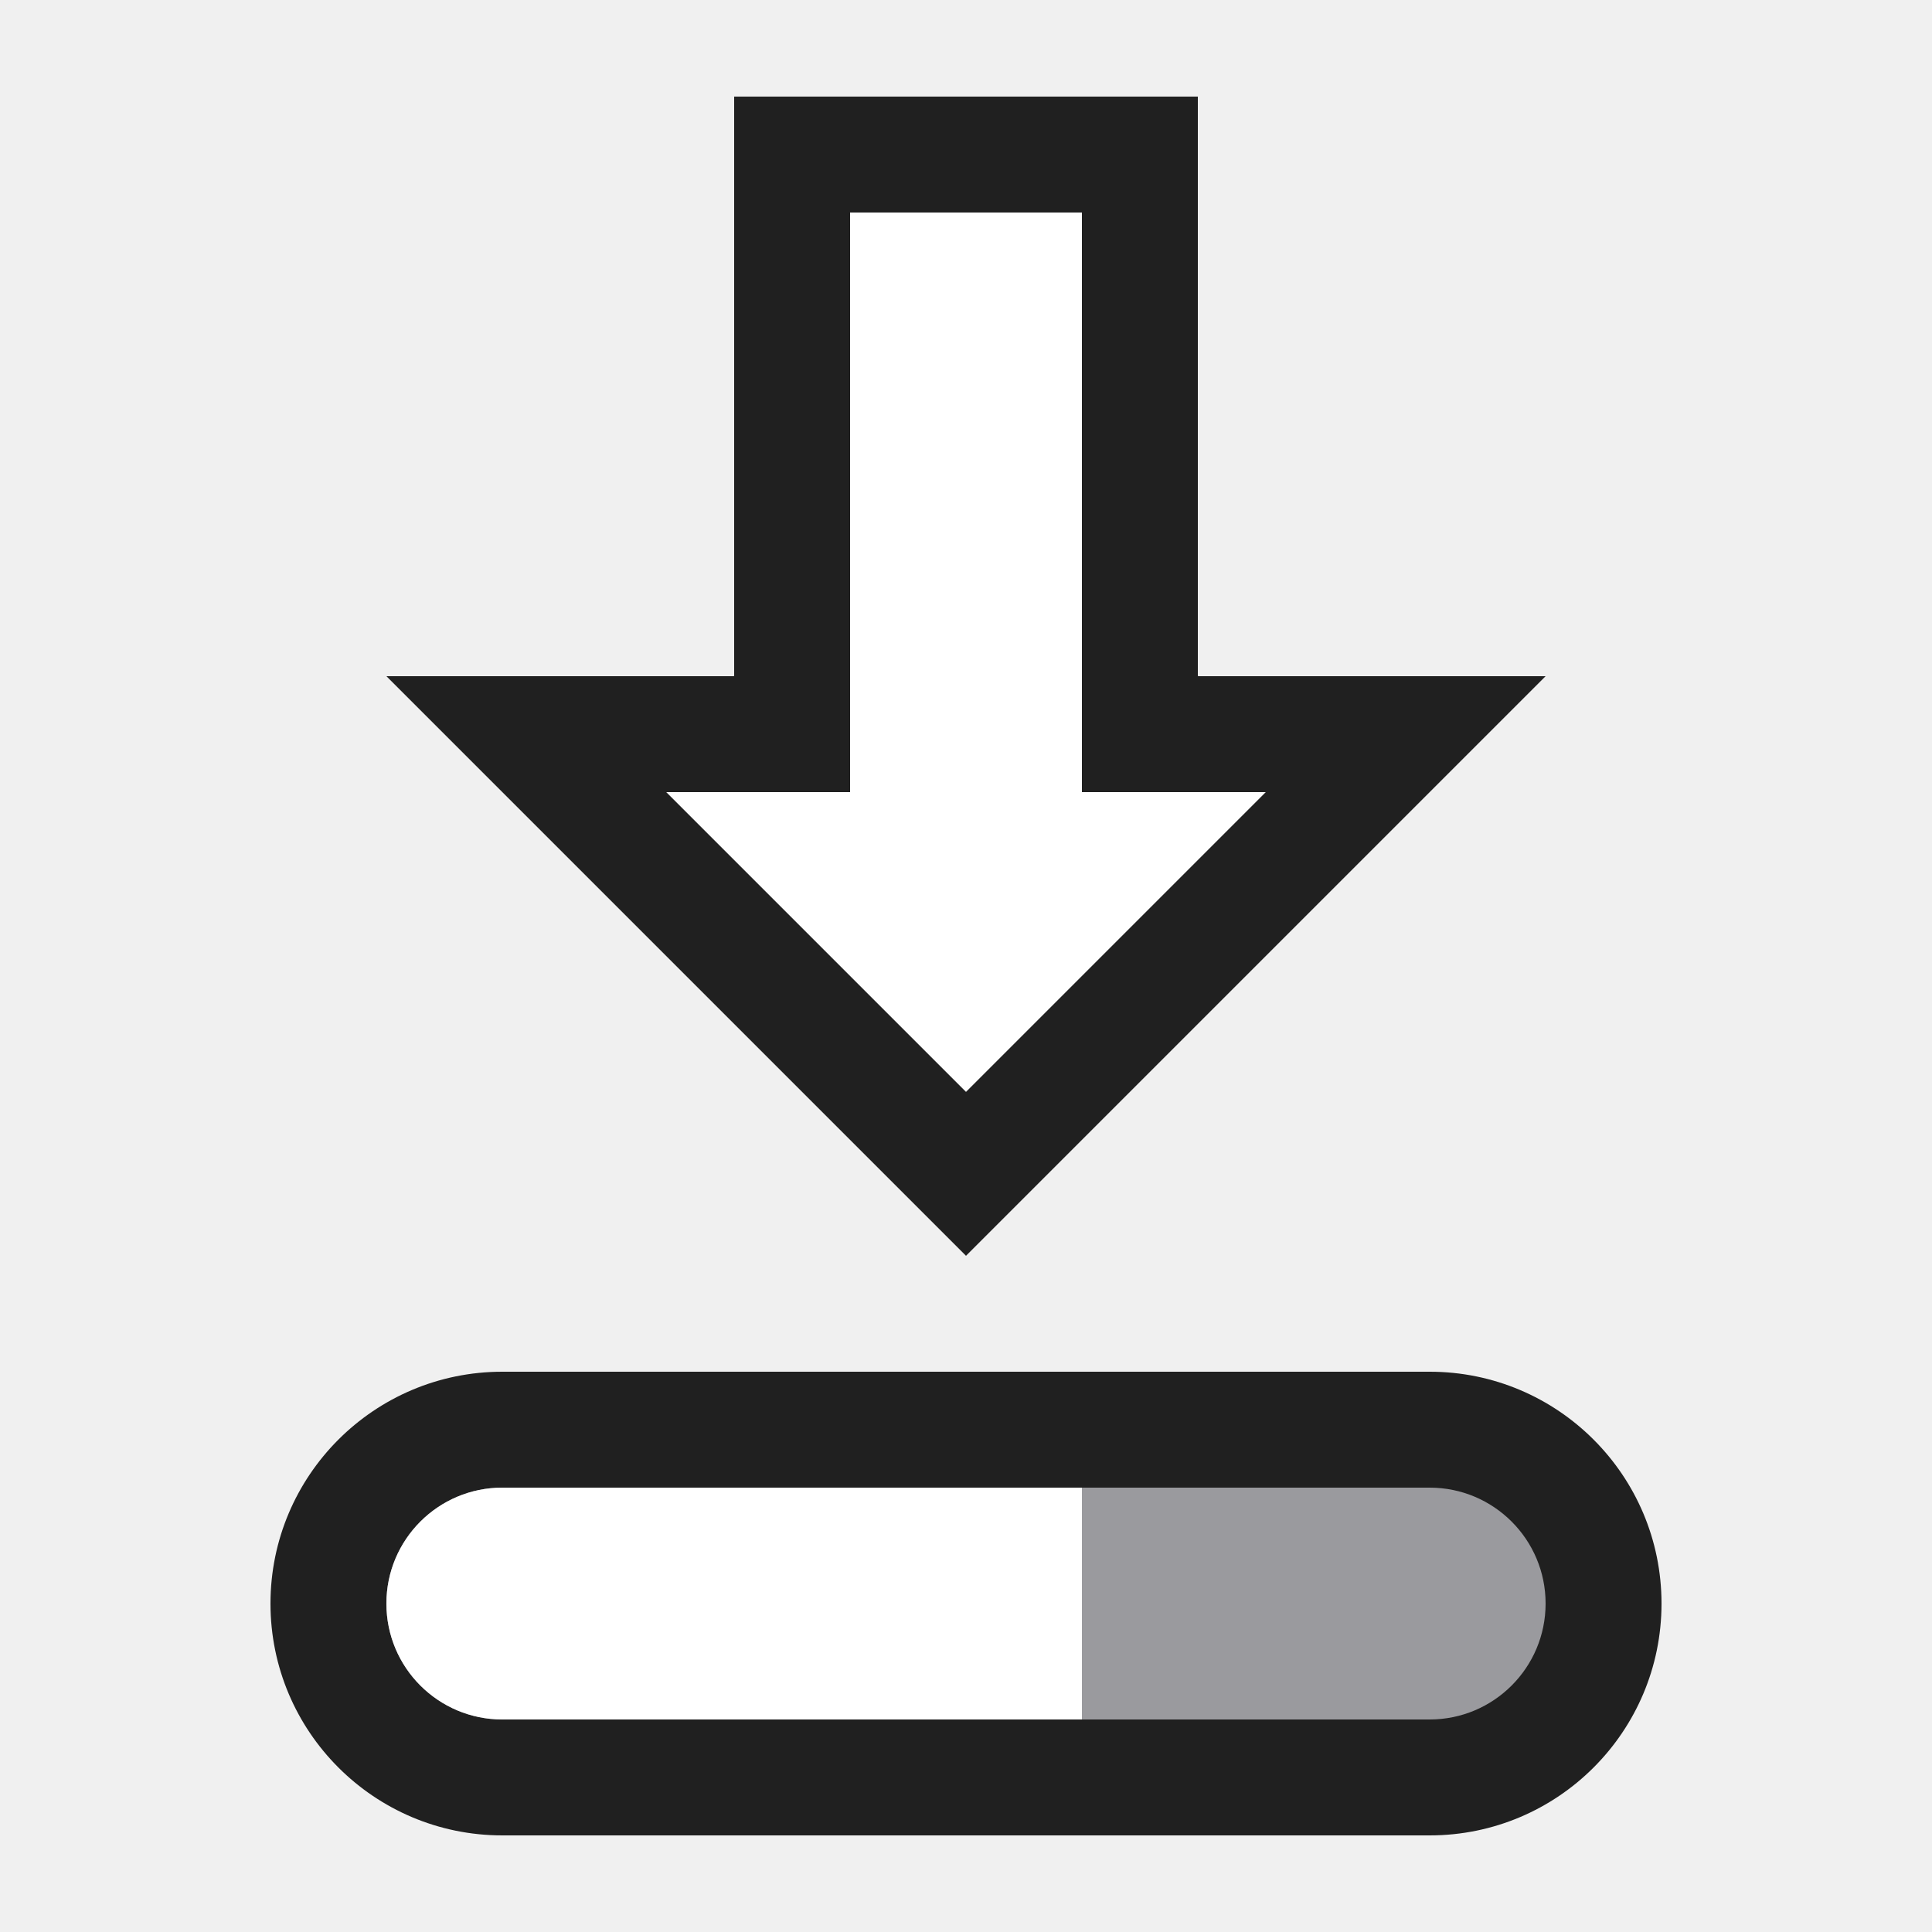
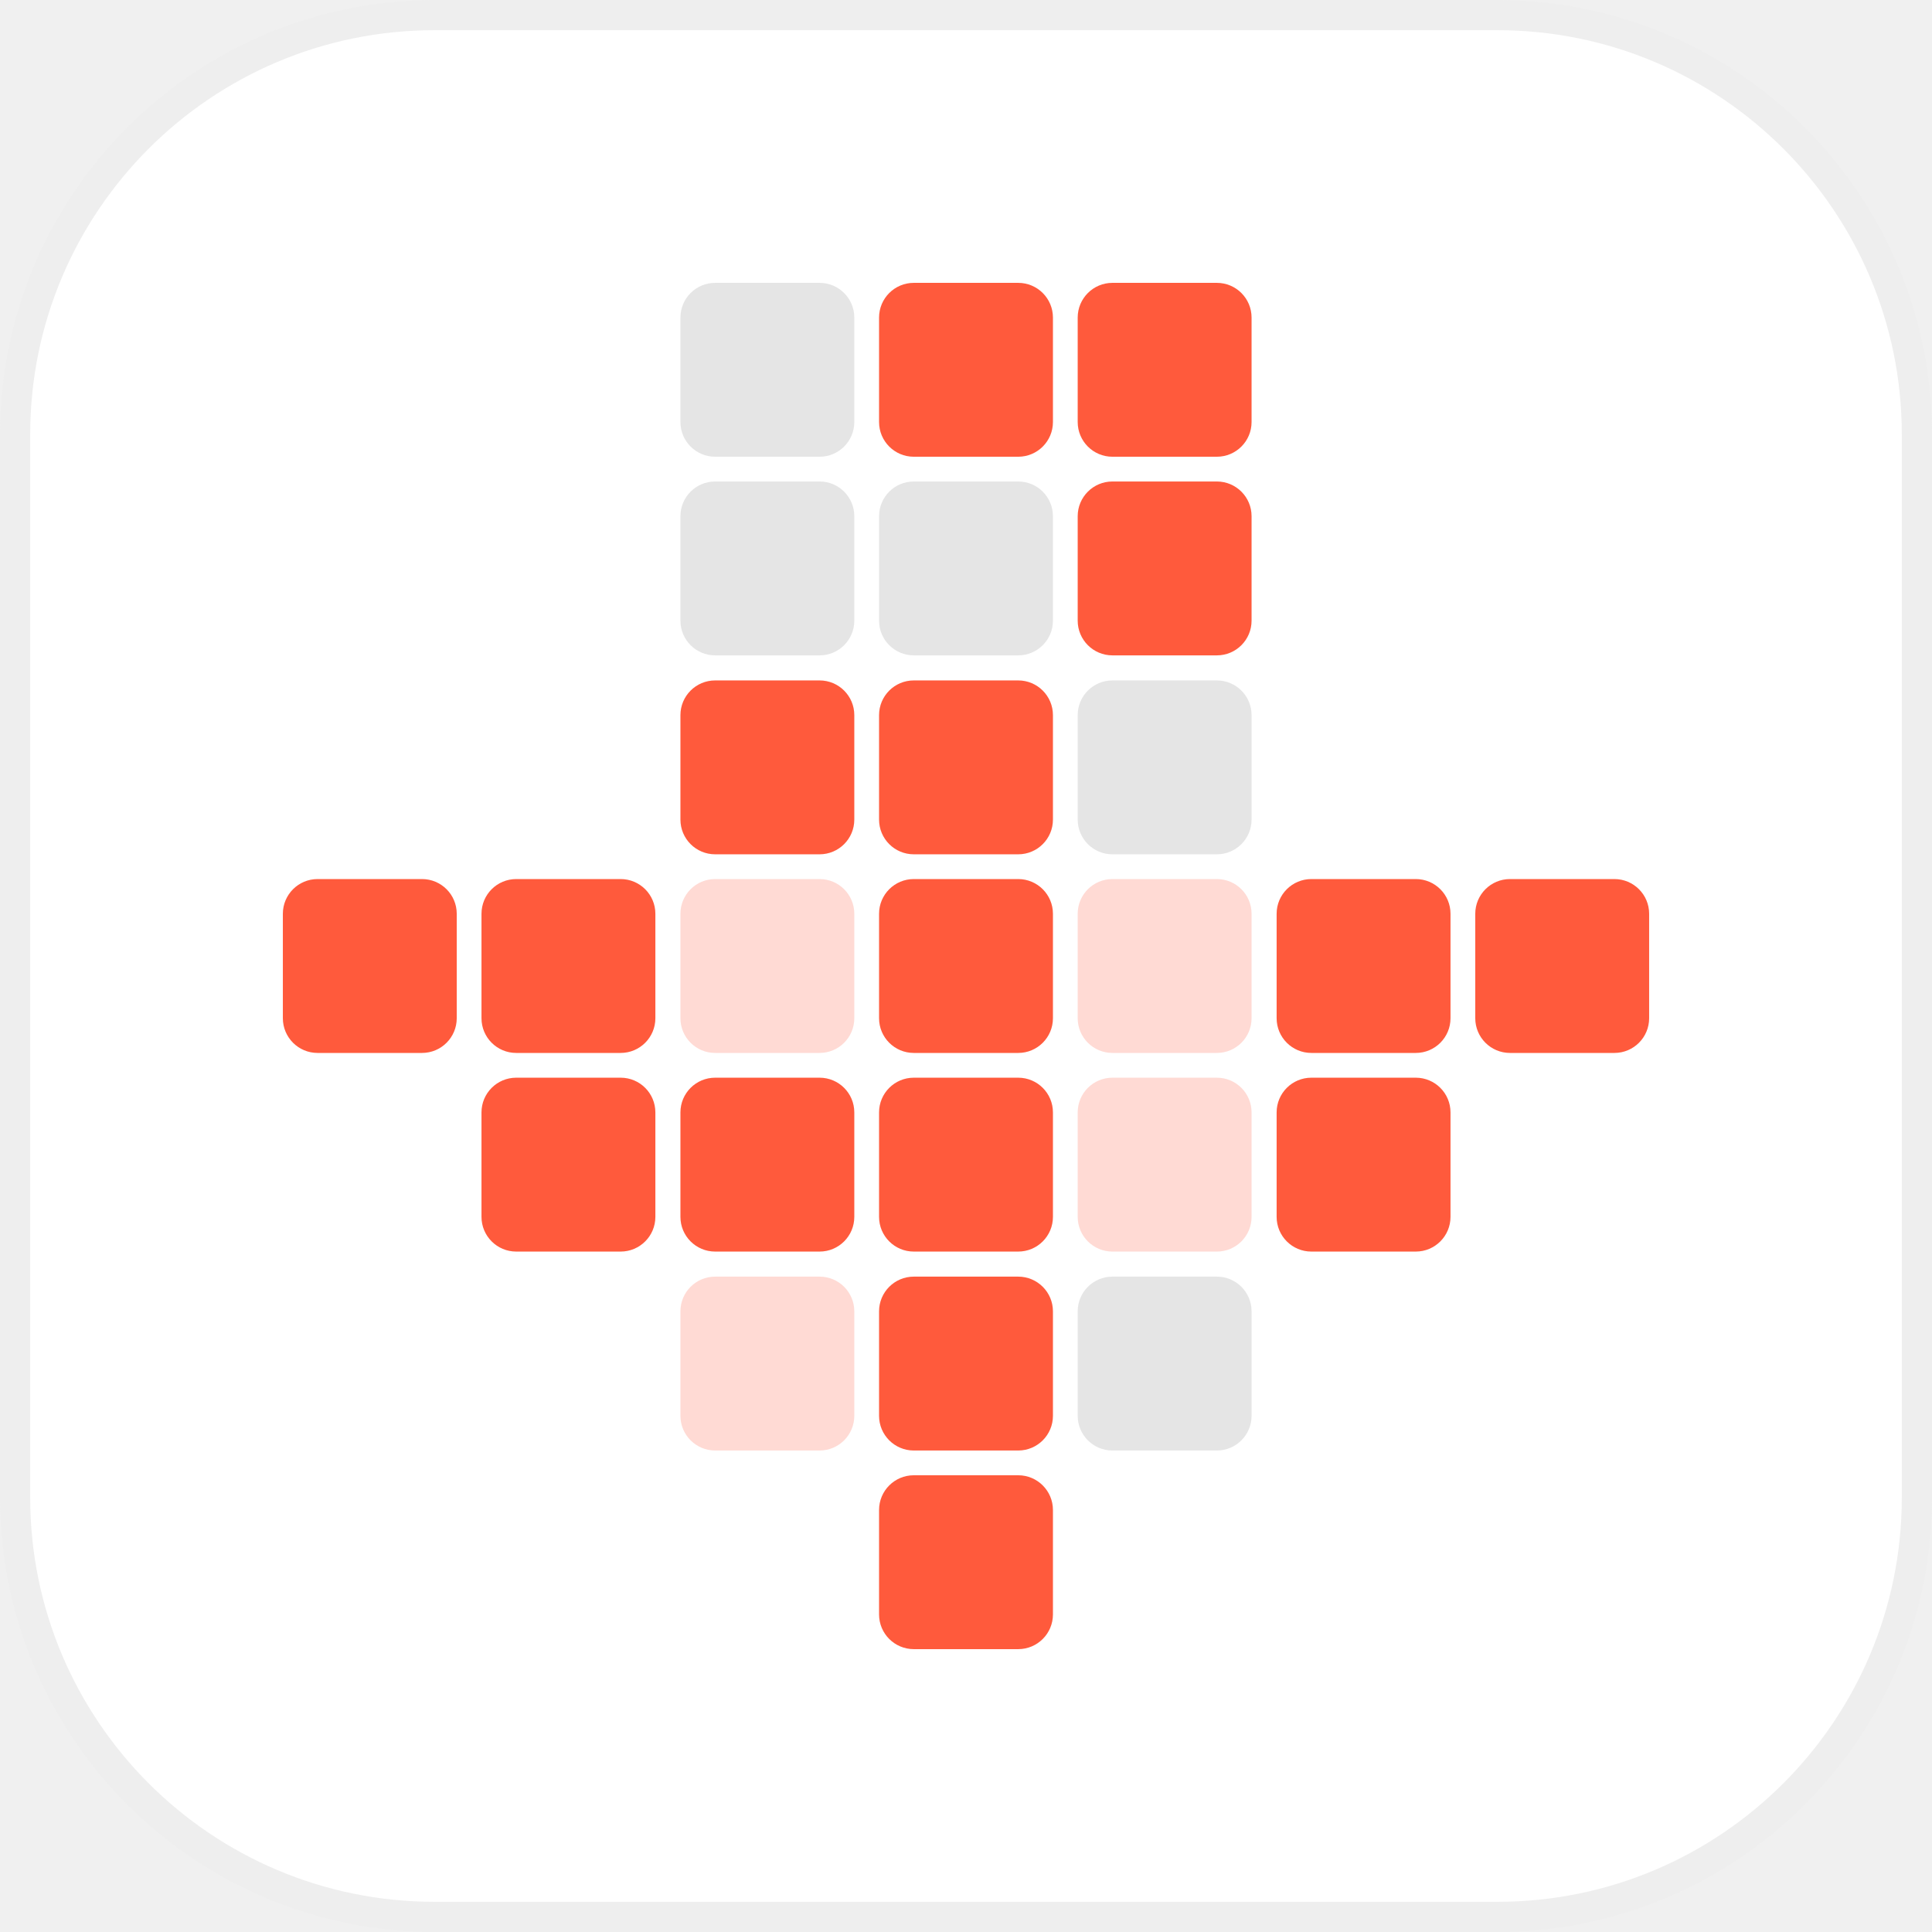
- <svg xmlns="http://www.w3.org/2000/svg" viewBox="0 0 256 256">
-   <polygon points="97.28,12.8 158.72,12.8 158.72,89.6 204.8,89.6 128.0,166.4 51.2,89.6 97.28,89.6" fill="#202020" />
-   <polygon points="112.64,28.16 143.36,28.16 143.36,104.96 167.72,104.96 128.0,144.68 88.28,104.96 112.64,104.96" fill="#ffffff" />
-   <rect x="35.84" y="181.76" width="184.32" height="61.44" rx="30.72" fill="#202020" />
-   <rect x="51.2" y="197.12" width="153.6" height="30.72" rx="15.36" fill="#9a9a9e" />
-   <rect x="51.2" y="197.12" width="92.16" height="30.72" rx="15.36" fill="#ffffff" />
-   <rect x="128.0" y="197.12" width="15.36" height="30.72" fill="#ffffff" />
+ <svg xmlns="http://www.w3.org/2000/svg" viewBox="0 0 64 64">
+   <rect width="64" height="64" rx="14.4" fill="#ffffff" />
+   <rect x=".5" y=".5" width="63" height="63" rx="13.9" fill="none" stroke="#000" stroke-opacity="0.07" />
+   <rect x="22.54" y="9.37" width="5.76" height="5.76" rx="1.15" fill="#171717" fill-opacity="0.11" />
+   <rect x="29.12" y="9.37" width="5.76" height="5.76" rx="1.15" fill="#FF5A3C" />
+   <rect x="35.7" y="9.37" width="5.76" height="5.76" rx="1.15" fill="#FF5A3C" />
+   <rect x="22.54" y="15.95" width="5.76" height="5.76" rx="1.15" fill="#171717" fill-opacity="0.11" />
+   <rect x="29.12" y="15.95" width="5.76" height="5.76" rx="1.15" fill="#171717" fill-opacity="0.11" />
+   <rect x="35.7" y="15.95" width="5.76" height="5.76" rx="1.15" fill="#FF5A3C" />
+   <rect x="22.54" y="22.54" width="5.76" height="5.76" rx="1.15" fill="#FF5A3C" />
+   <rect x="29.12" y="22.54" width="5.76" height="5.76" rx="1.15" fill="#FF5A3C" />
+   <rect x="35.7" y="22.54" width="5.76" height="5.76" rx="1.15" fill="#171717" fill-opacity="0.11" />
+   <rect x="9.37" y="29.12" width="5.76" height="5.76" rx="1.15" fill="#FF5A3C" />
+   <rect x="15.95" y="29.12" width="5.76" height="5.76" rx="1.15" fill="#FF5A3C" />
+   <rect x="22.54" y="29.12" width="5.76" height="5.76" rx="1.15" fill="#FF5A3C" fill-opacity="0.22" />
+   <rect x="29.12" y="29.12" width="5.76" height="5.76" rx="1.15" fill="#FF5A3C" />
+   <rect x="35.7" y="29.12" width="5.76" height="5.76" rx="1.15" fill="#FF5A3C" fill-opacity="0.22" />
+   <rect x="42.29" y="29.12" width="5.76" height="5.76" rx="1.15" fill="#FF5A3C" />
+   <rect x="48.87" y="29.12" width="5.76" height="5.76" rx="1.15" fill="#FF5A3C" />
+   <rect x="15.95" y="35.7" width="5.76" height="5.76" rx="1.15" fill="#FF5A3C" />
+   <rect x="22.54" y="35.7" width="5.76" height="5.76" rx="1.15" fill="#FF5A3C" />
+   <rect x="29.12" y="35.7" width="5.76" height="5.76" rx="1.15" fill="#FF5A3C" />
+   <rect x="35.7" y="35.7" width="5.76" height="5.76" rx="1.15" fill="#FF5A3C" fill-opacity="0.22" />
+   <rect x="42.29" y="35.7" width="5.76" height="5.76" rx="1.15" fill="#FF5A3C" />
+   <rect x="22.54" y="42.29" width="5.76" height="5.76" rx="1.15" fill="#FF5A3C" fill-opacity="0.22" />
+   <rect x="29.12" y="42.29" width="5.76" height="5.76" rx="1.15" fill="#FF5A3C" />
+   <rect x="35.7" y="42.29" width="5.76" height="5.76" rx="1.15" fill="#171717" fill-opacity="0.11" />
+   <rect x="29.12" y="48.87" width="5.76" height="5.76" rx="1.15" fill="#FF5A3C" />
</svg>
